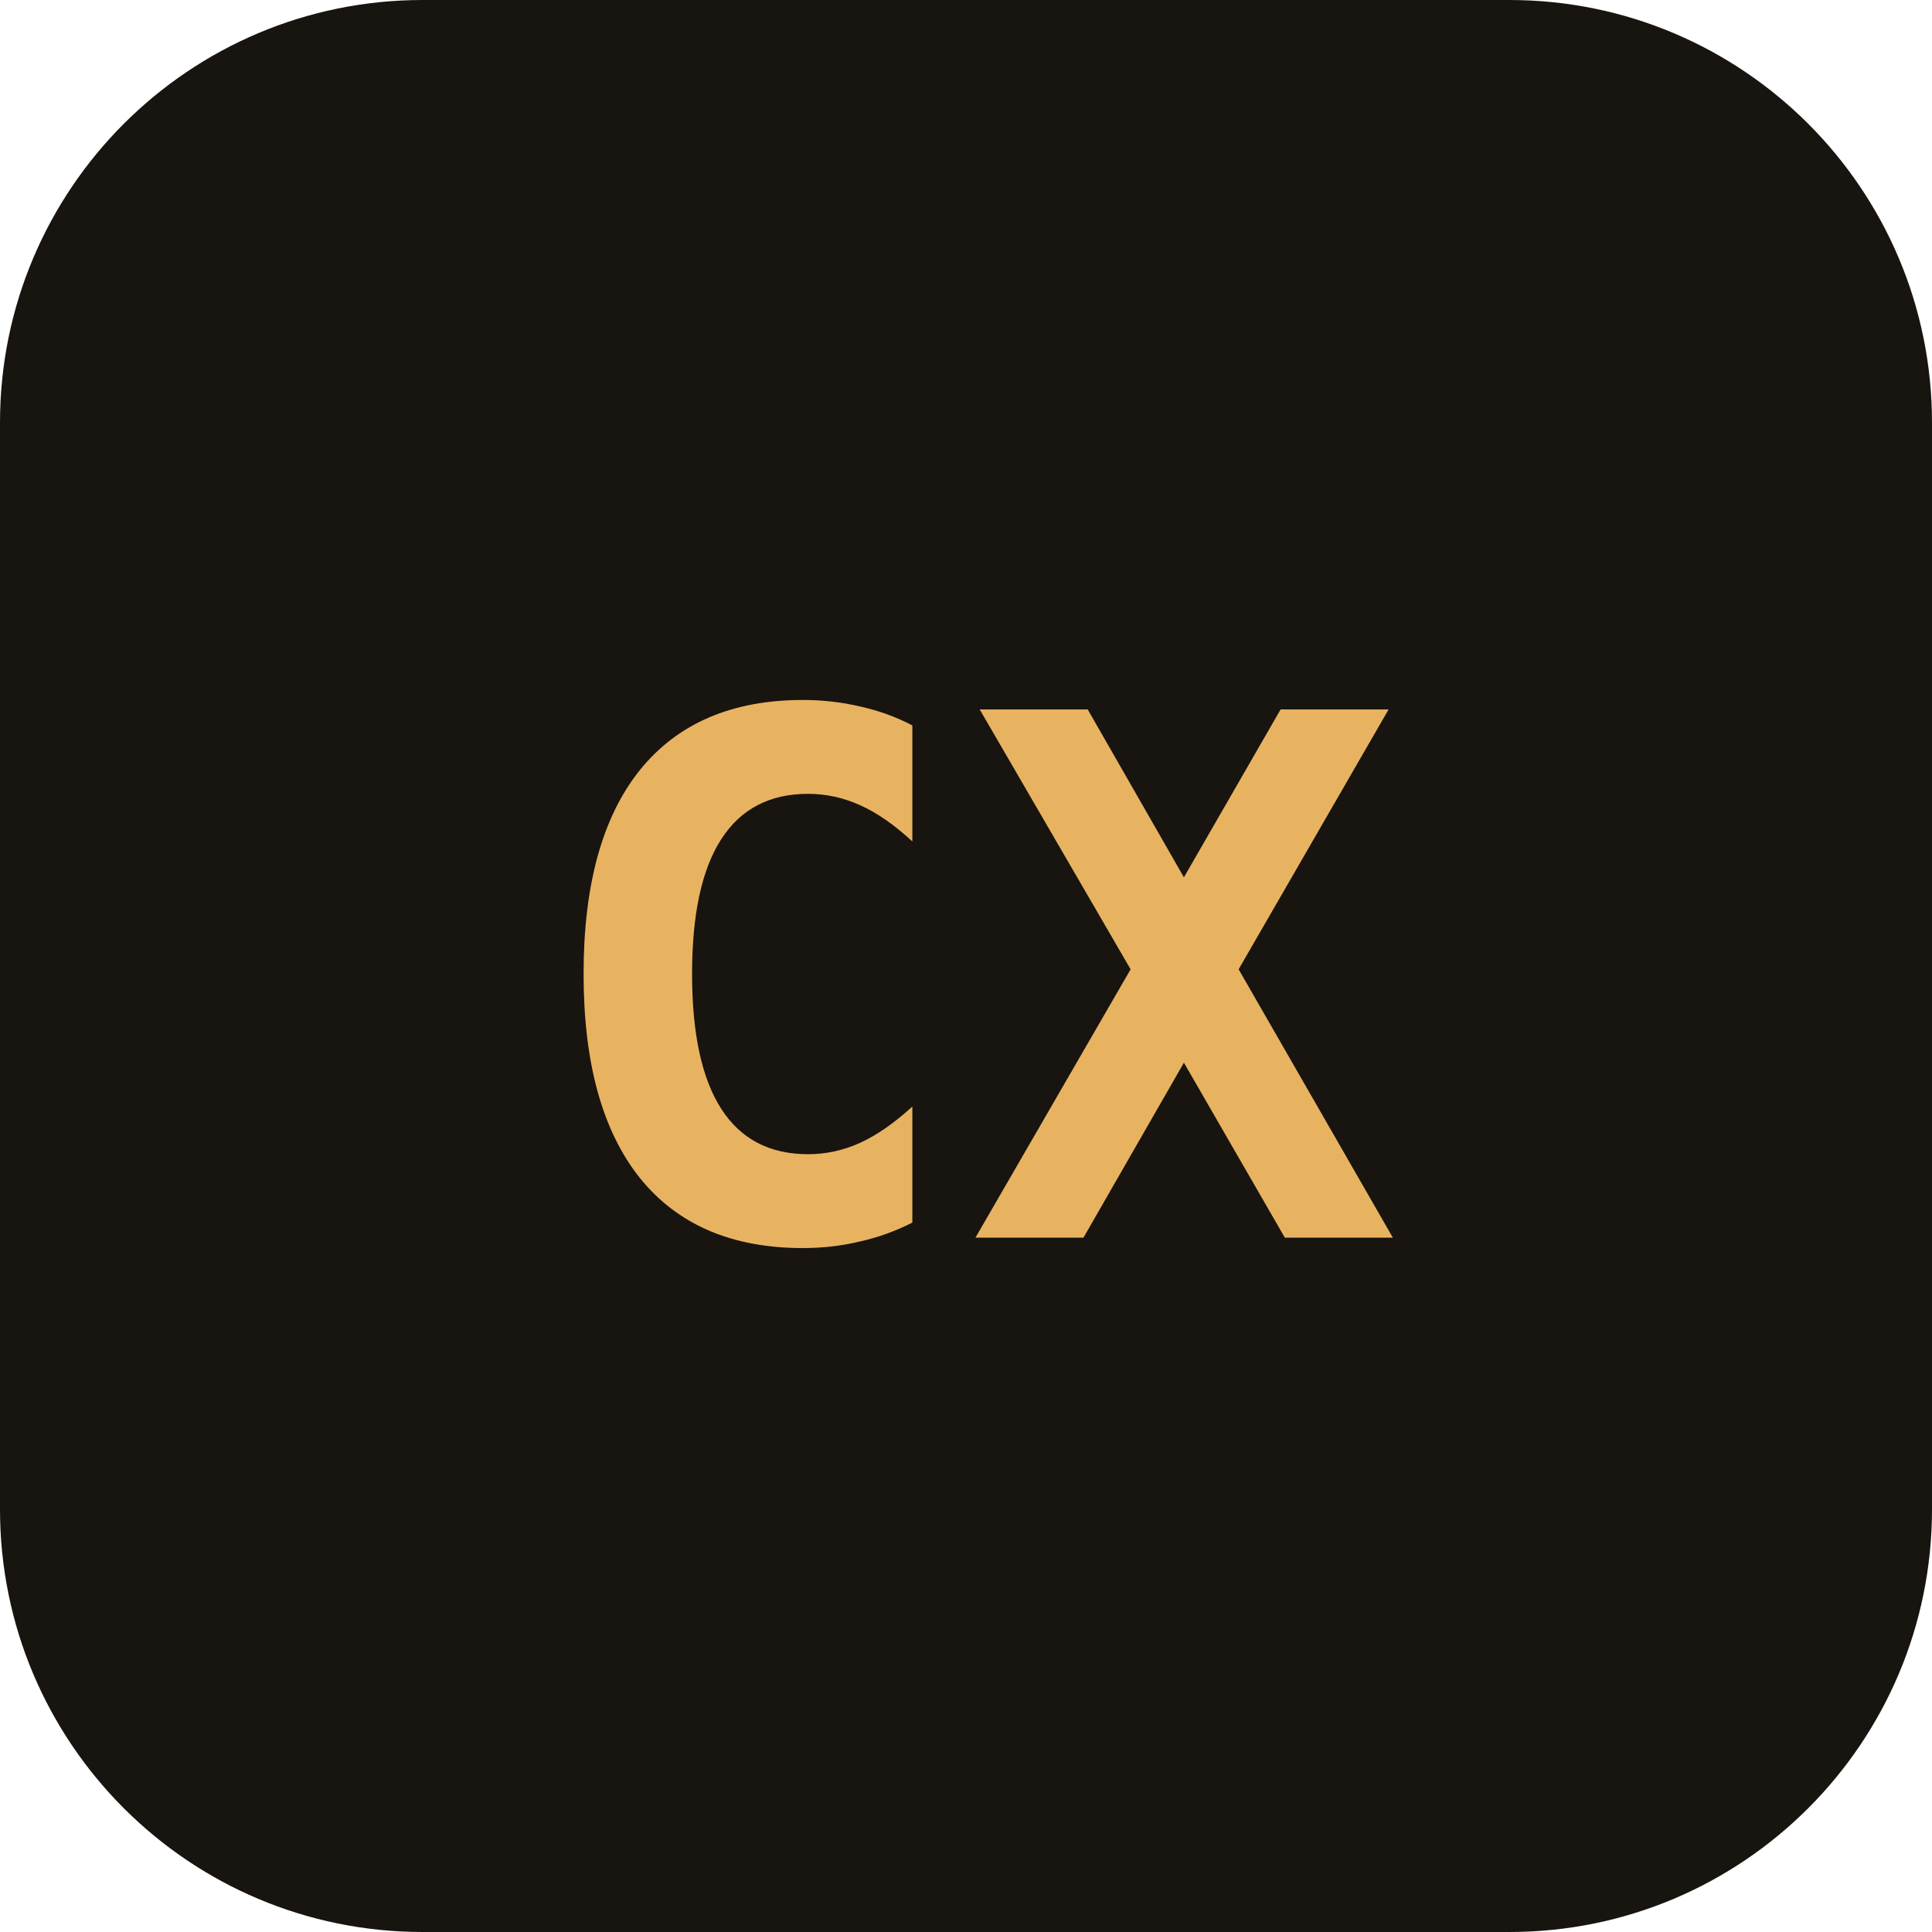
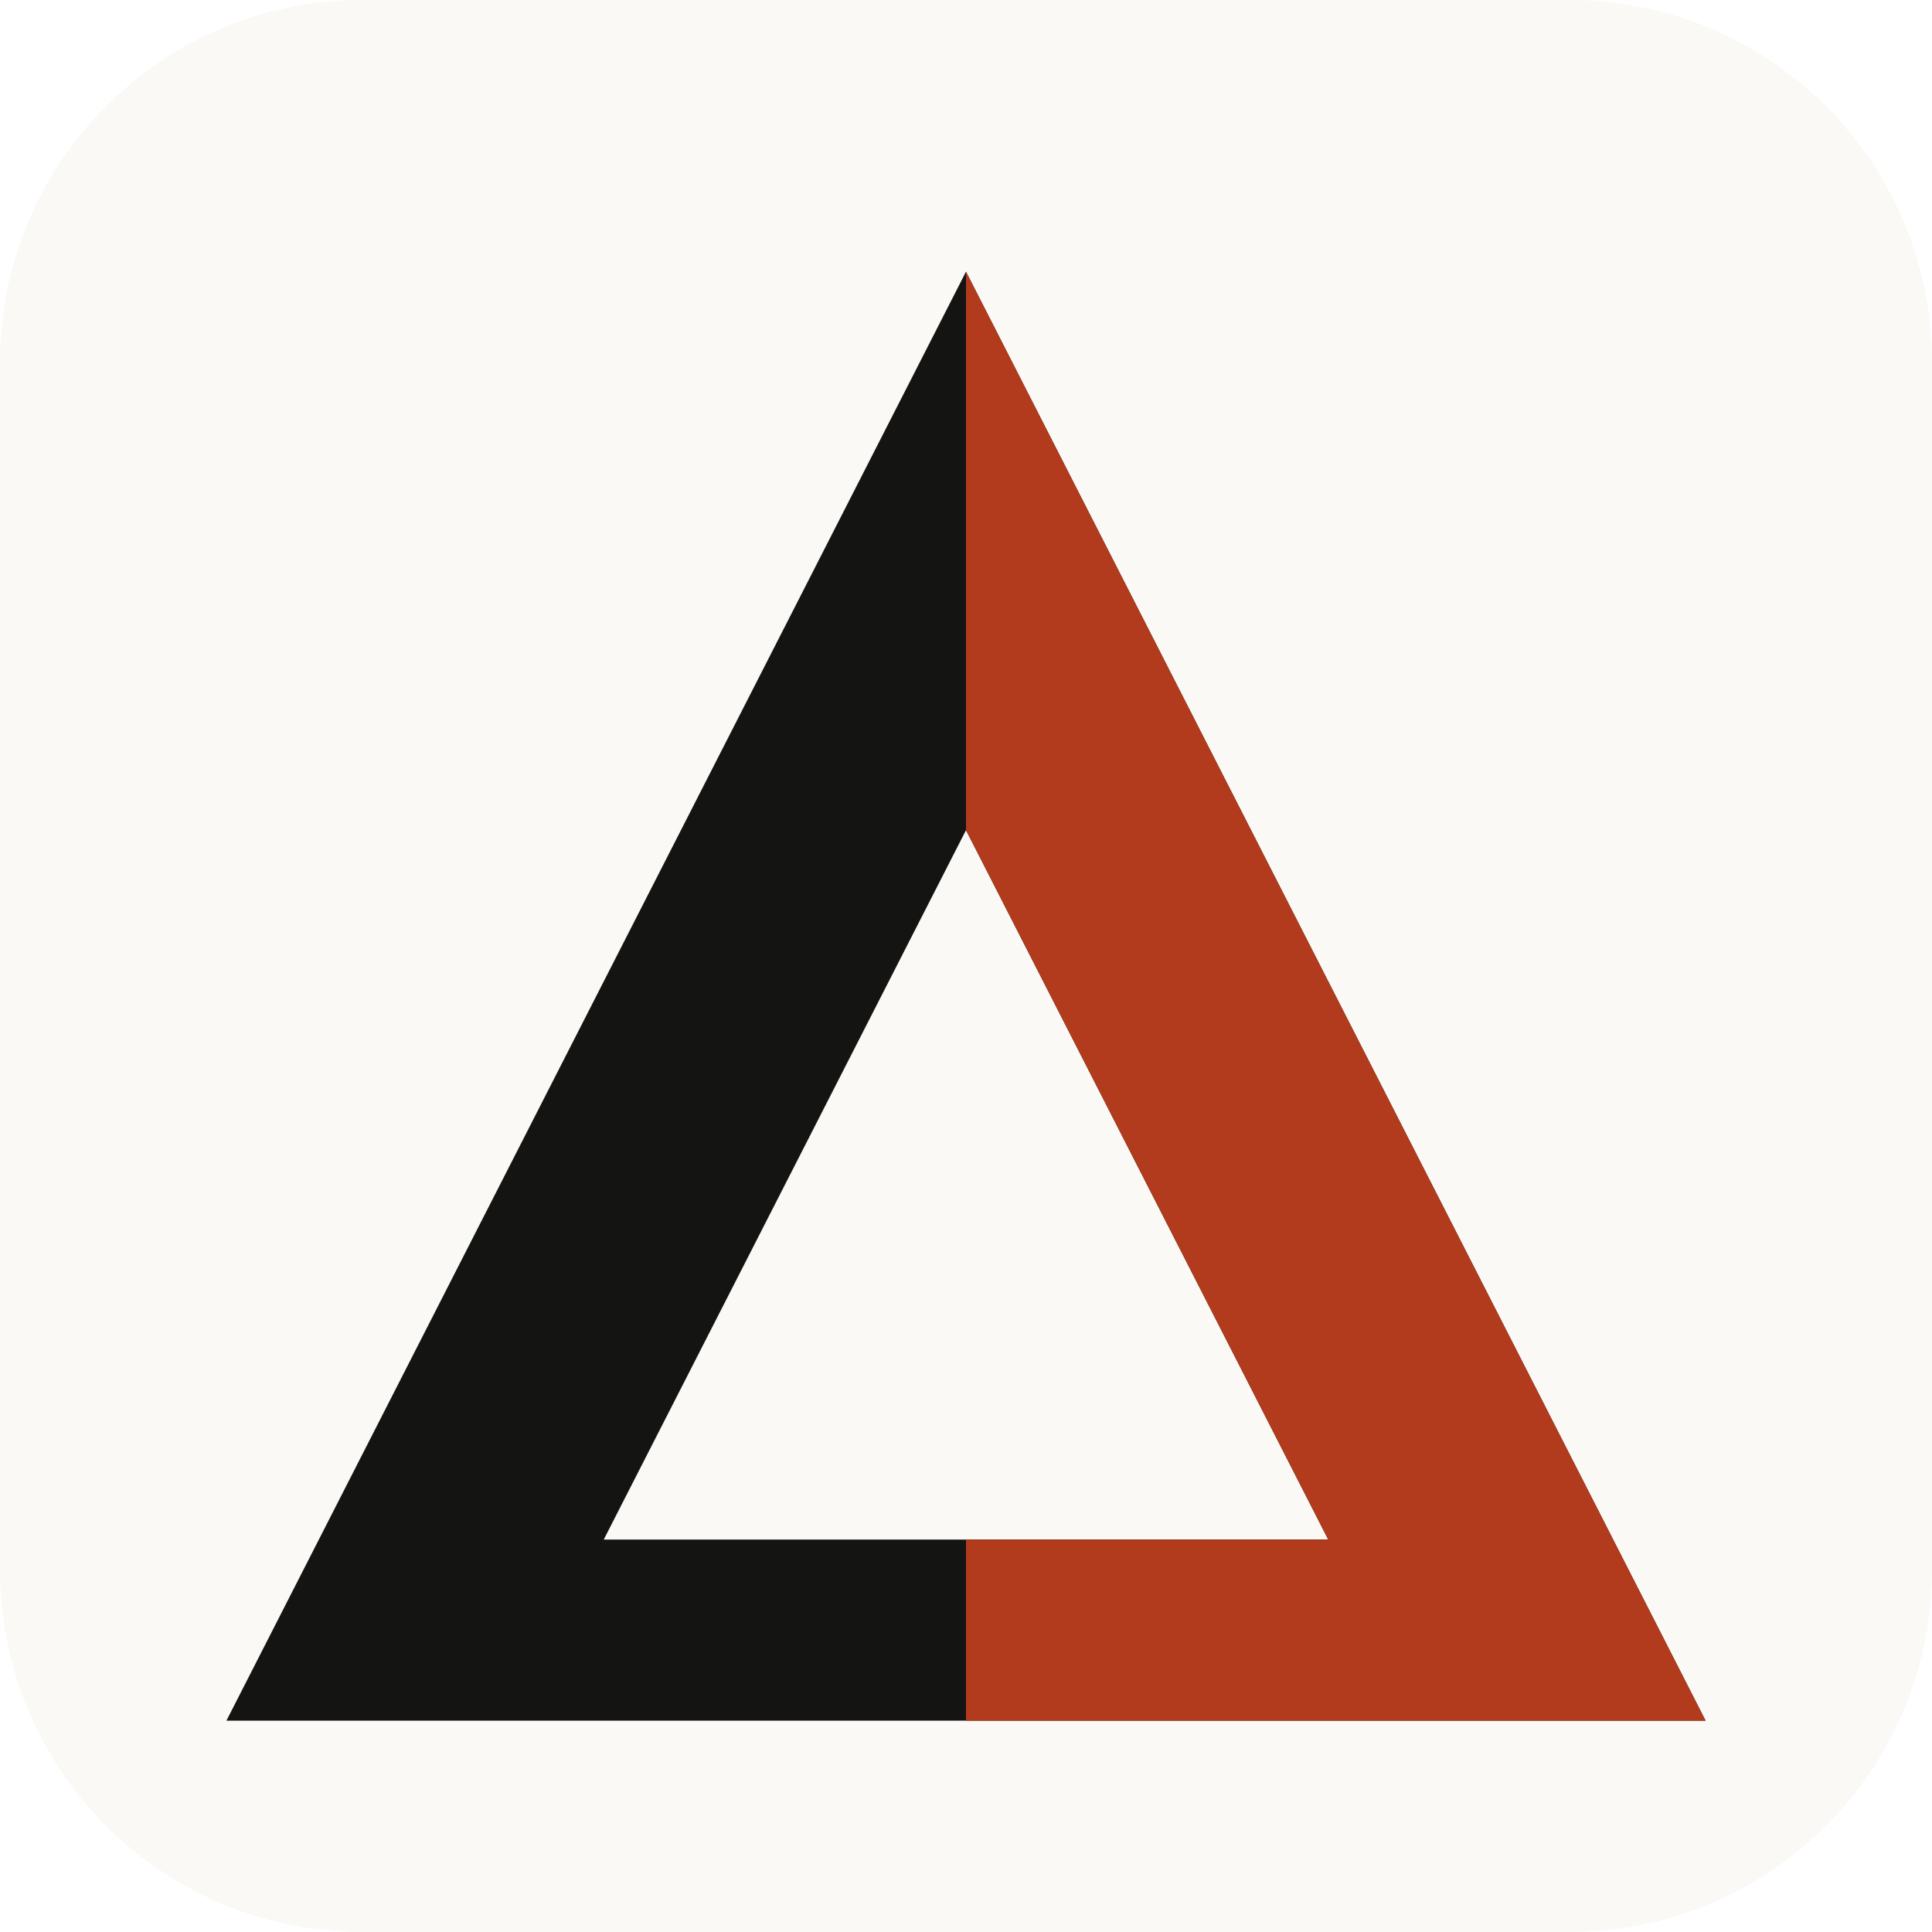
- <svg xmlns="http://www.w3.org/2000/svg" viewBox="0 0 64 64" width="64" height="64">
-   <rect width="64" height="64" rx="14" fill="#181410" />
-   <text x="32" y="41" font-family="'JetBrains Mono', ui-monospace, Menlo, monospace" font-size="24" font-weight="700" fill="#e8b360" text-anchor="middle">CX</text>
+ <svg xmlns="http://www.w3.org/2000/svg" viewBox="0 0 512 512">
+   <rect width="512" height="512" rx="96" fill="#faf9f5" />
+   <defs>
+     <path id="m" fill-rule="evenodd" d="M256 72 L452 456 H60 Z M256 220 L352 408 H160 Z" />
+     <clipPath id="mr">
+       <rect x="256" width="256" height="512" />
+     </clipPath>
+   </defs>
+   <use href="#m" fill="#141413" />
+   <use href="#m" fill="#b23a1d" clip-path="url(#mr)" />
</svg>
